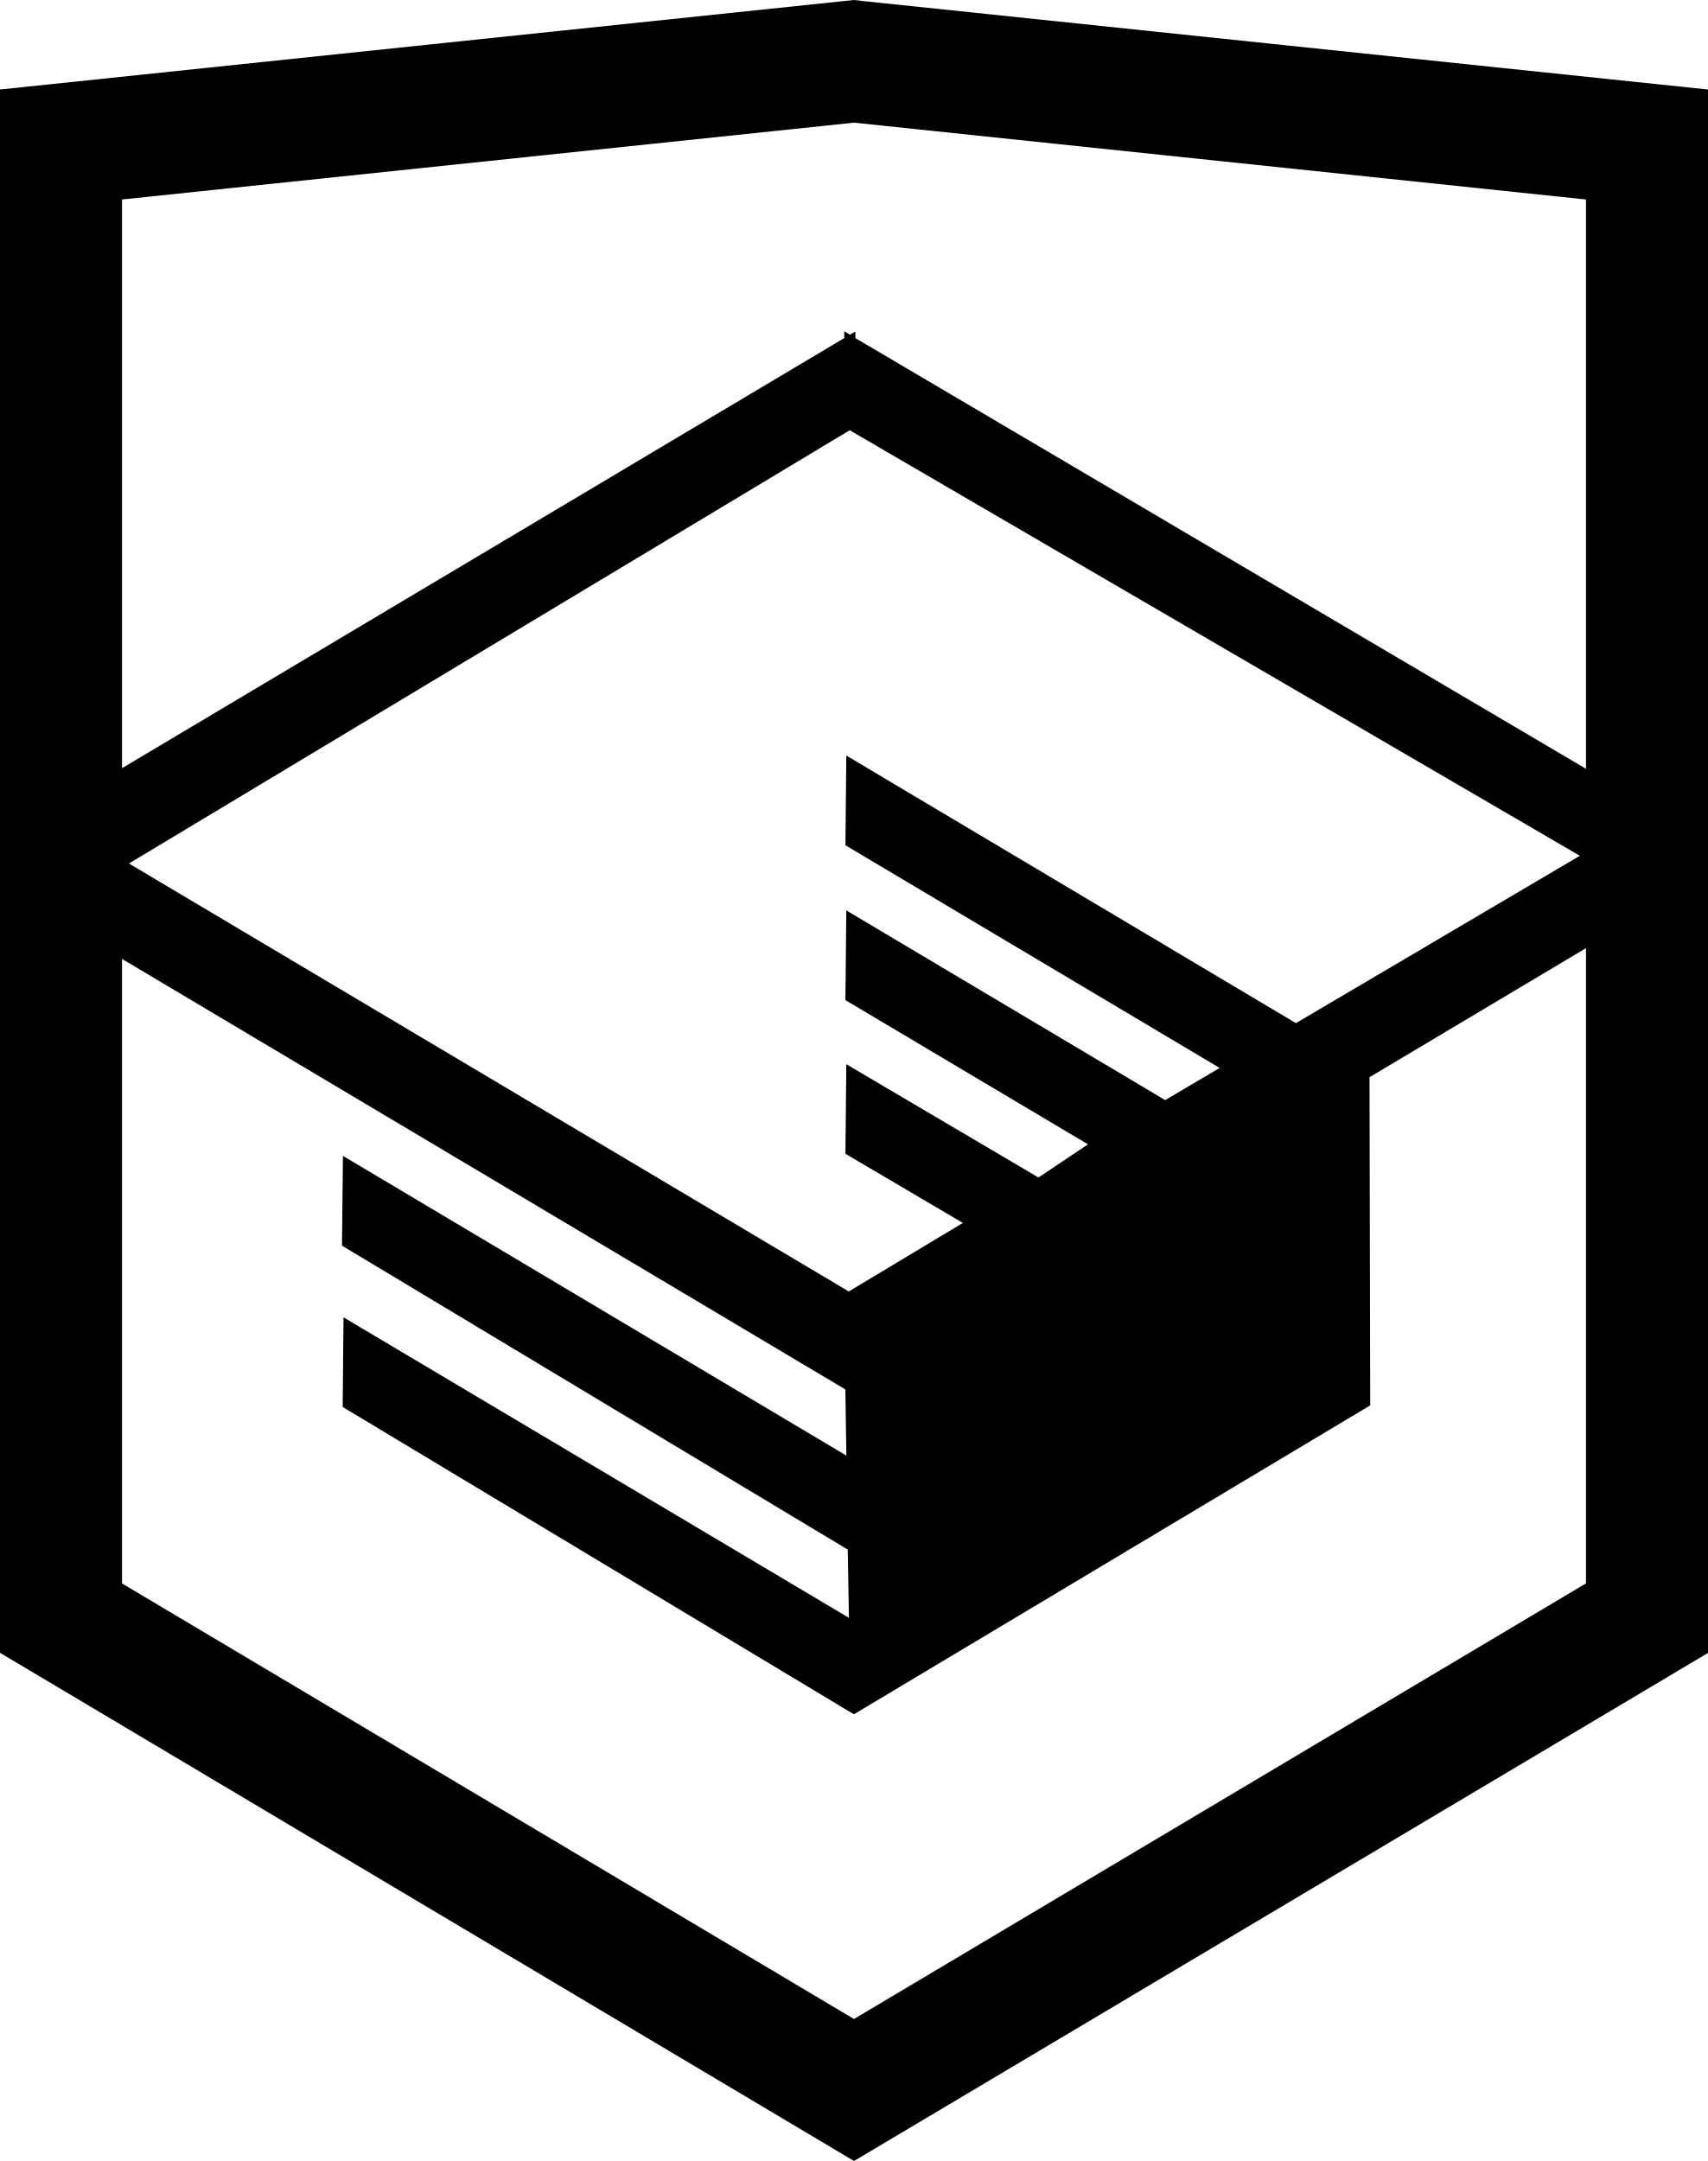
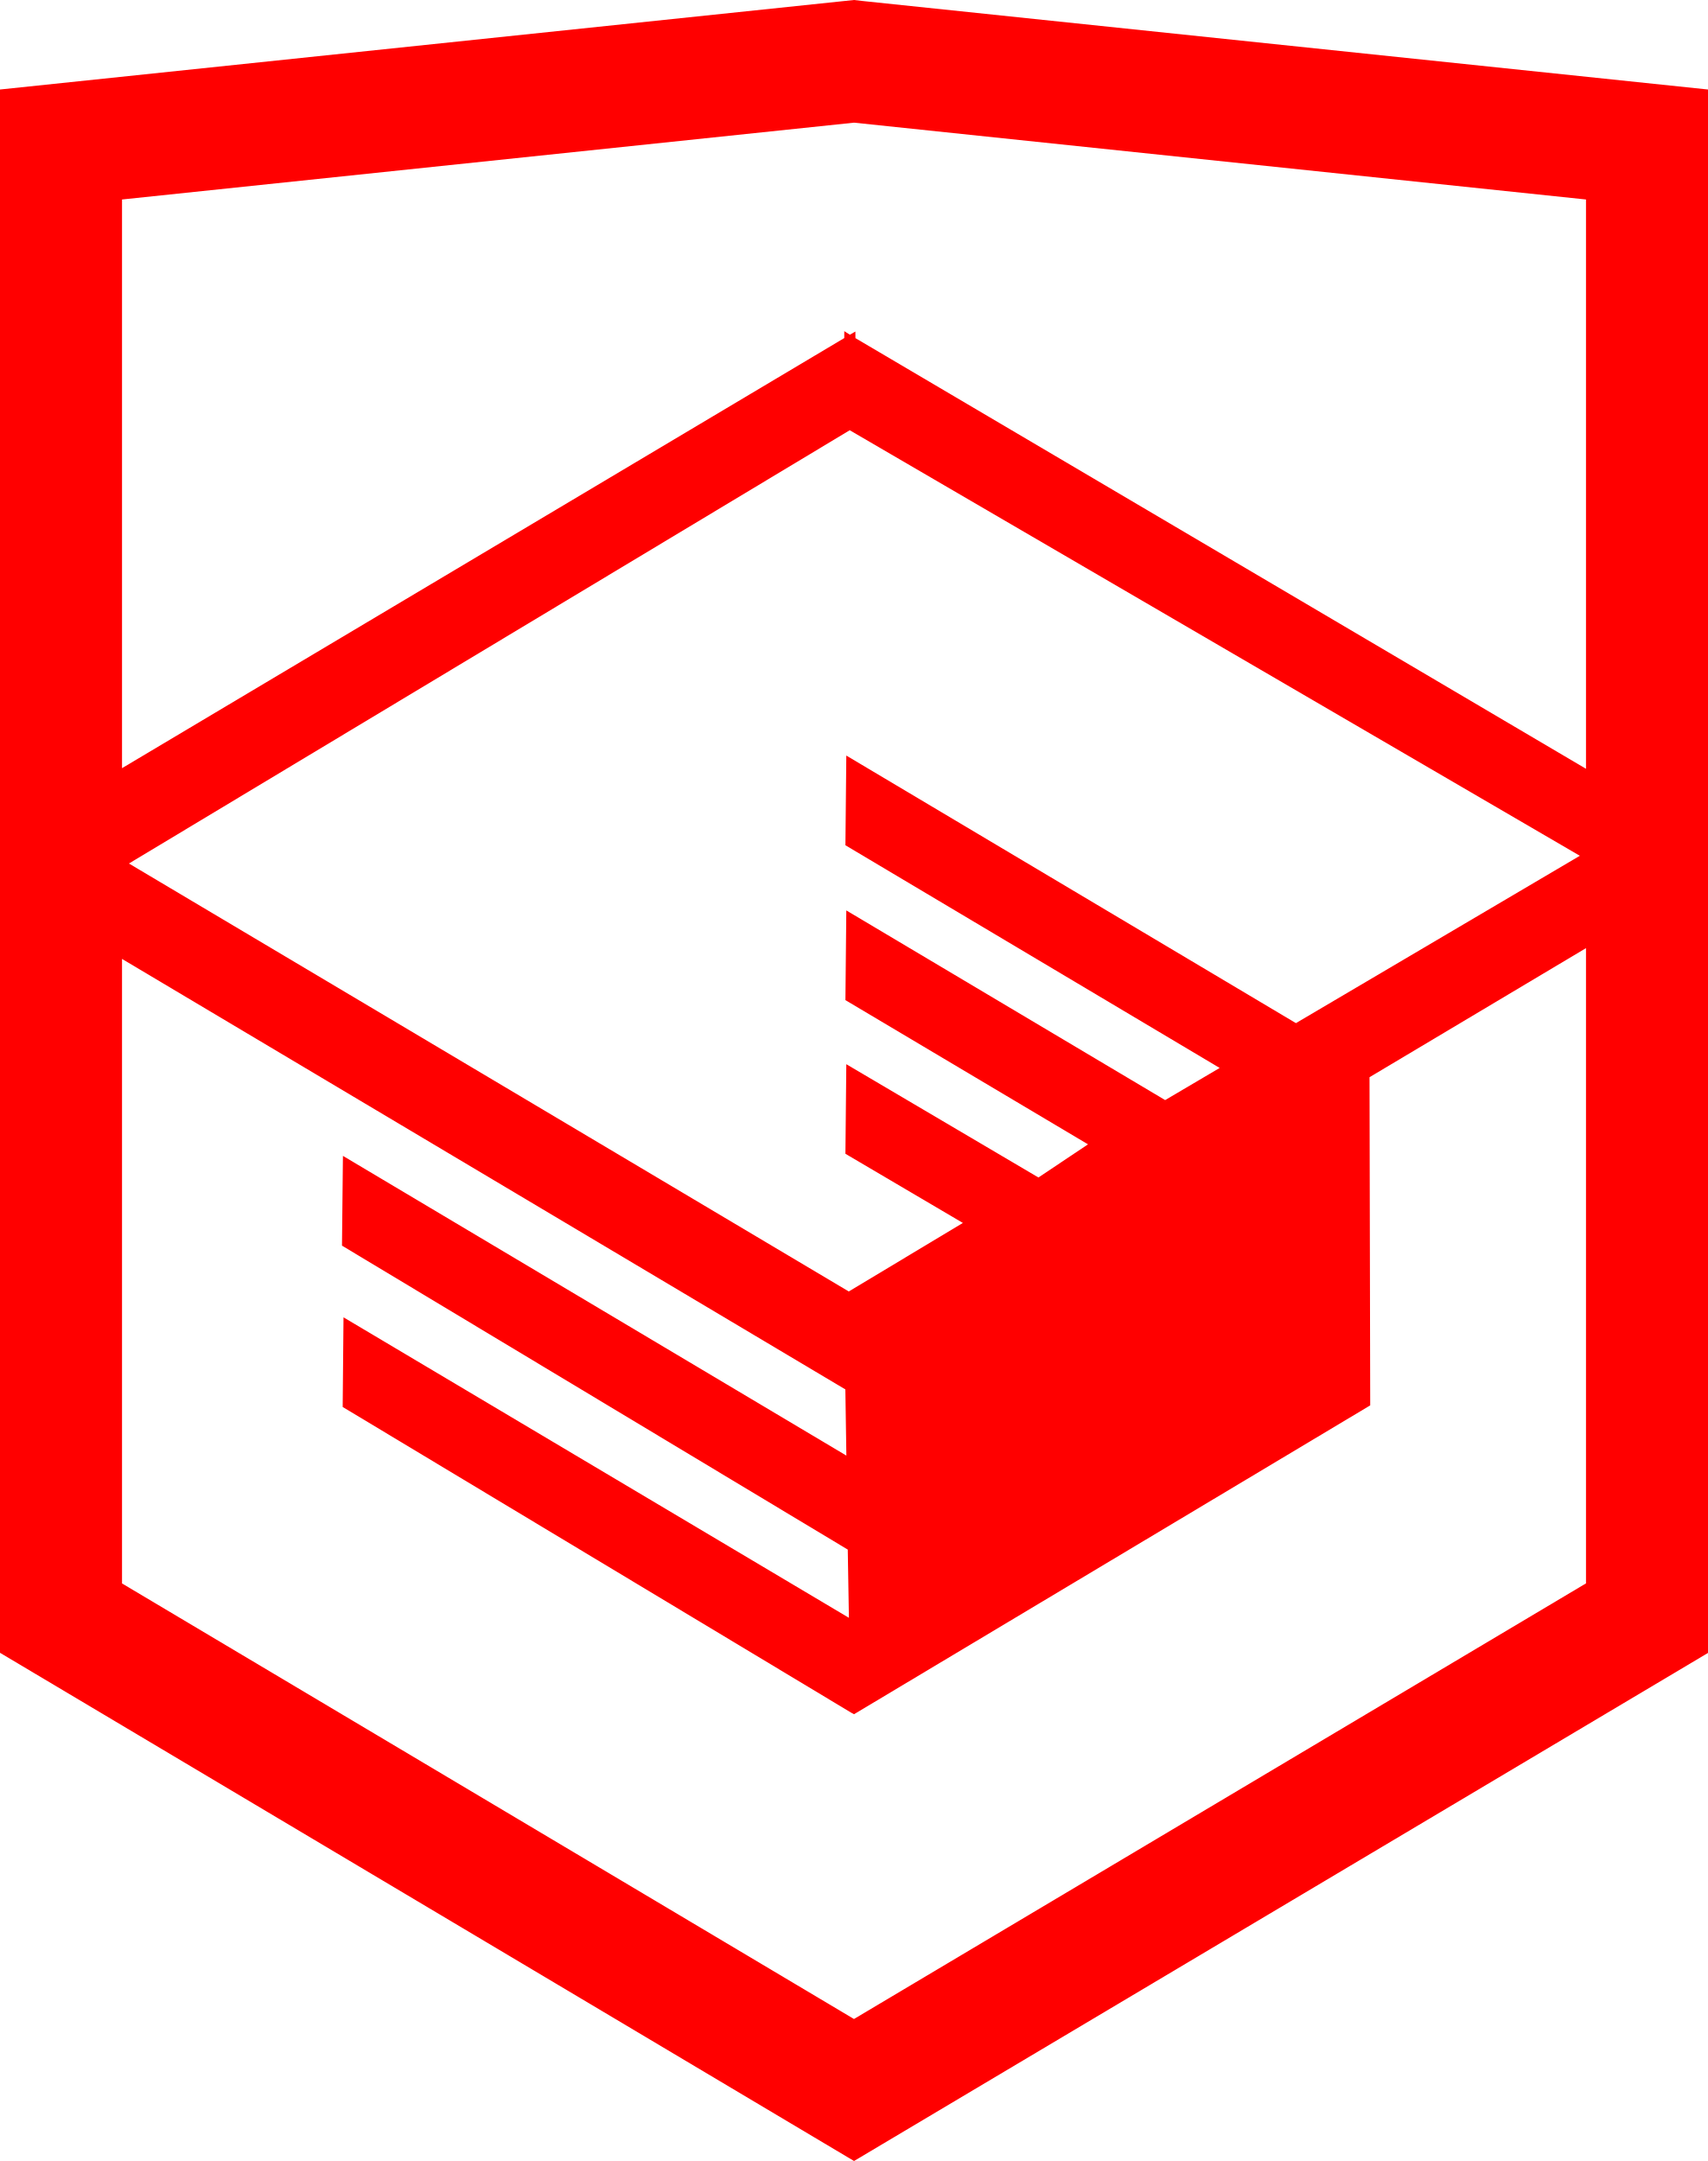
<svg xmlns="http://www.w3.org/2000/svg" version="1.1" id="Layer_1" x="0px" y="0px" width="26.943px" height="34.09px" viewBox="0 0 26.943 34.09" enable-background="new 0 0 26.943 34.09" xml:space="preserve">
-   <path d="M13.62,0.017L13.472,0L0,1.412v24.661l13.473,8.017l13.43-7.99l0.042-0.025V1.412L13.62,0.017z M25.019,12.127L13.495,5.334 L13.494,5.23l-0.087,0.05l-0.088-0.056v0.109L1.925,12.118V3.147l11.548-1.212l11.547,1.212V12.127z M13.405,6.787L24.923,13.5 l-4.479,2.64l-7.093-4.221l-0.014,1.415l5.904,3.513l-0.86,0.507l-5.03-2.992l-0.014,1.415l3.827,2.275l-0.782,0.523l-3.031-1.787 l-0.014,1.413l1.853,1.091l-1.8,1.081L2.034,13.622L13.405,6.787z M1.925,15.127l11.411,6.791l0.016,1.044L5.41,18.234L5.395,19.65 l7.979,4.795l0.018,1.076l-7.973-4.74l-0.013,1.414l8.021,4.822l0.046,0.025l8.143-4.872l-0.011-5.177l3.415-2.036v10.021 L13.472,31.85L1.925,24.979V15.127z" />
+   <path fill="red" d="M13.62,0.017L13.472,0L0,1.412v24.661l13.473,8.017l13.43-7.99l0.042-0.025V1.412L13.62,0.017z M25.019,12.127L13.495,5.334 L13.494,5.23l-0.087,0.05l-0.088-0.056v0.109L1.925,12.118V3.147l11.548-1.212l11.547,1.212V12.127z M13.405,6.787L24.923,13.5 l-4.479,2.64l-7.093-4.221l-0.014,1.415l5.904,3.513l-0.86,0.507l-5.03-2.992l-0.014,1.415l3.827,2.275l-0.782,0.523l-3.031-1.787 l-0.014,1.413l1.853,1.091l-1.8,1.081L2.034,13.622L13.405,6.787z M1.925,15.127l11.411,6.791l0.016,1.044L5.41,18.234L5.395,19.65 l7.979,4.795l0.018,1.076l-7.973-4.74l-0.013,1.414l8.021,4.822l0.046,0.025l8.143-4.872l-0.011-5.177l3.415-2.036v10.021 L13.472,31.85L1.925,24.979V15.127z" />
</svg>
